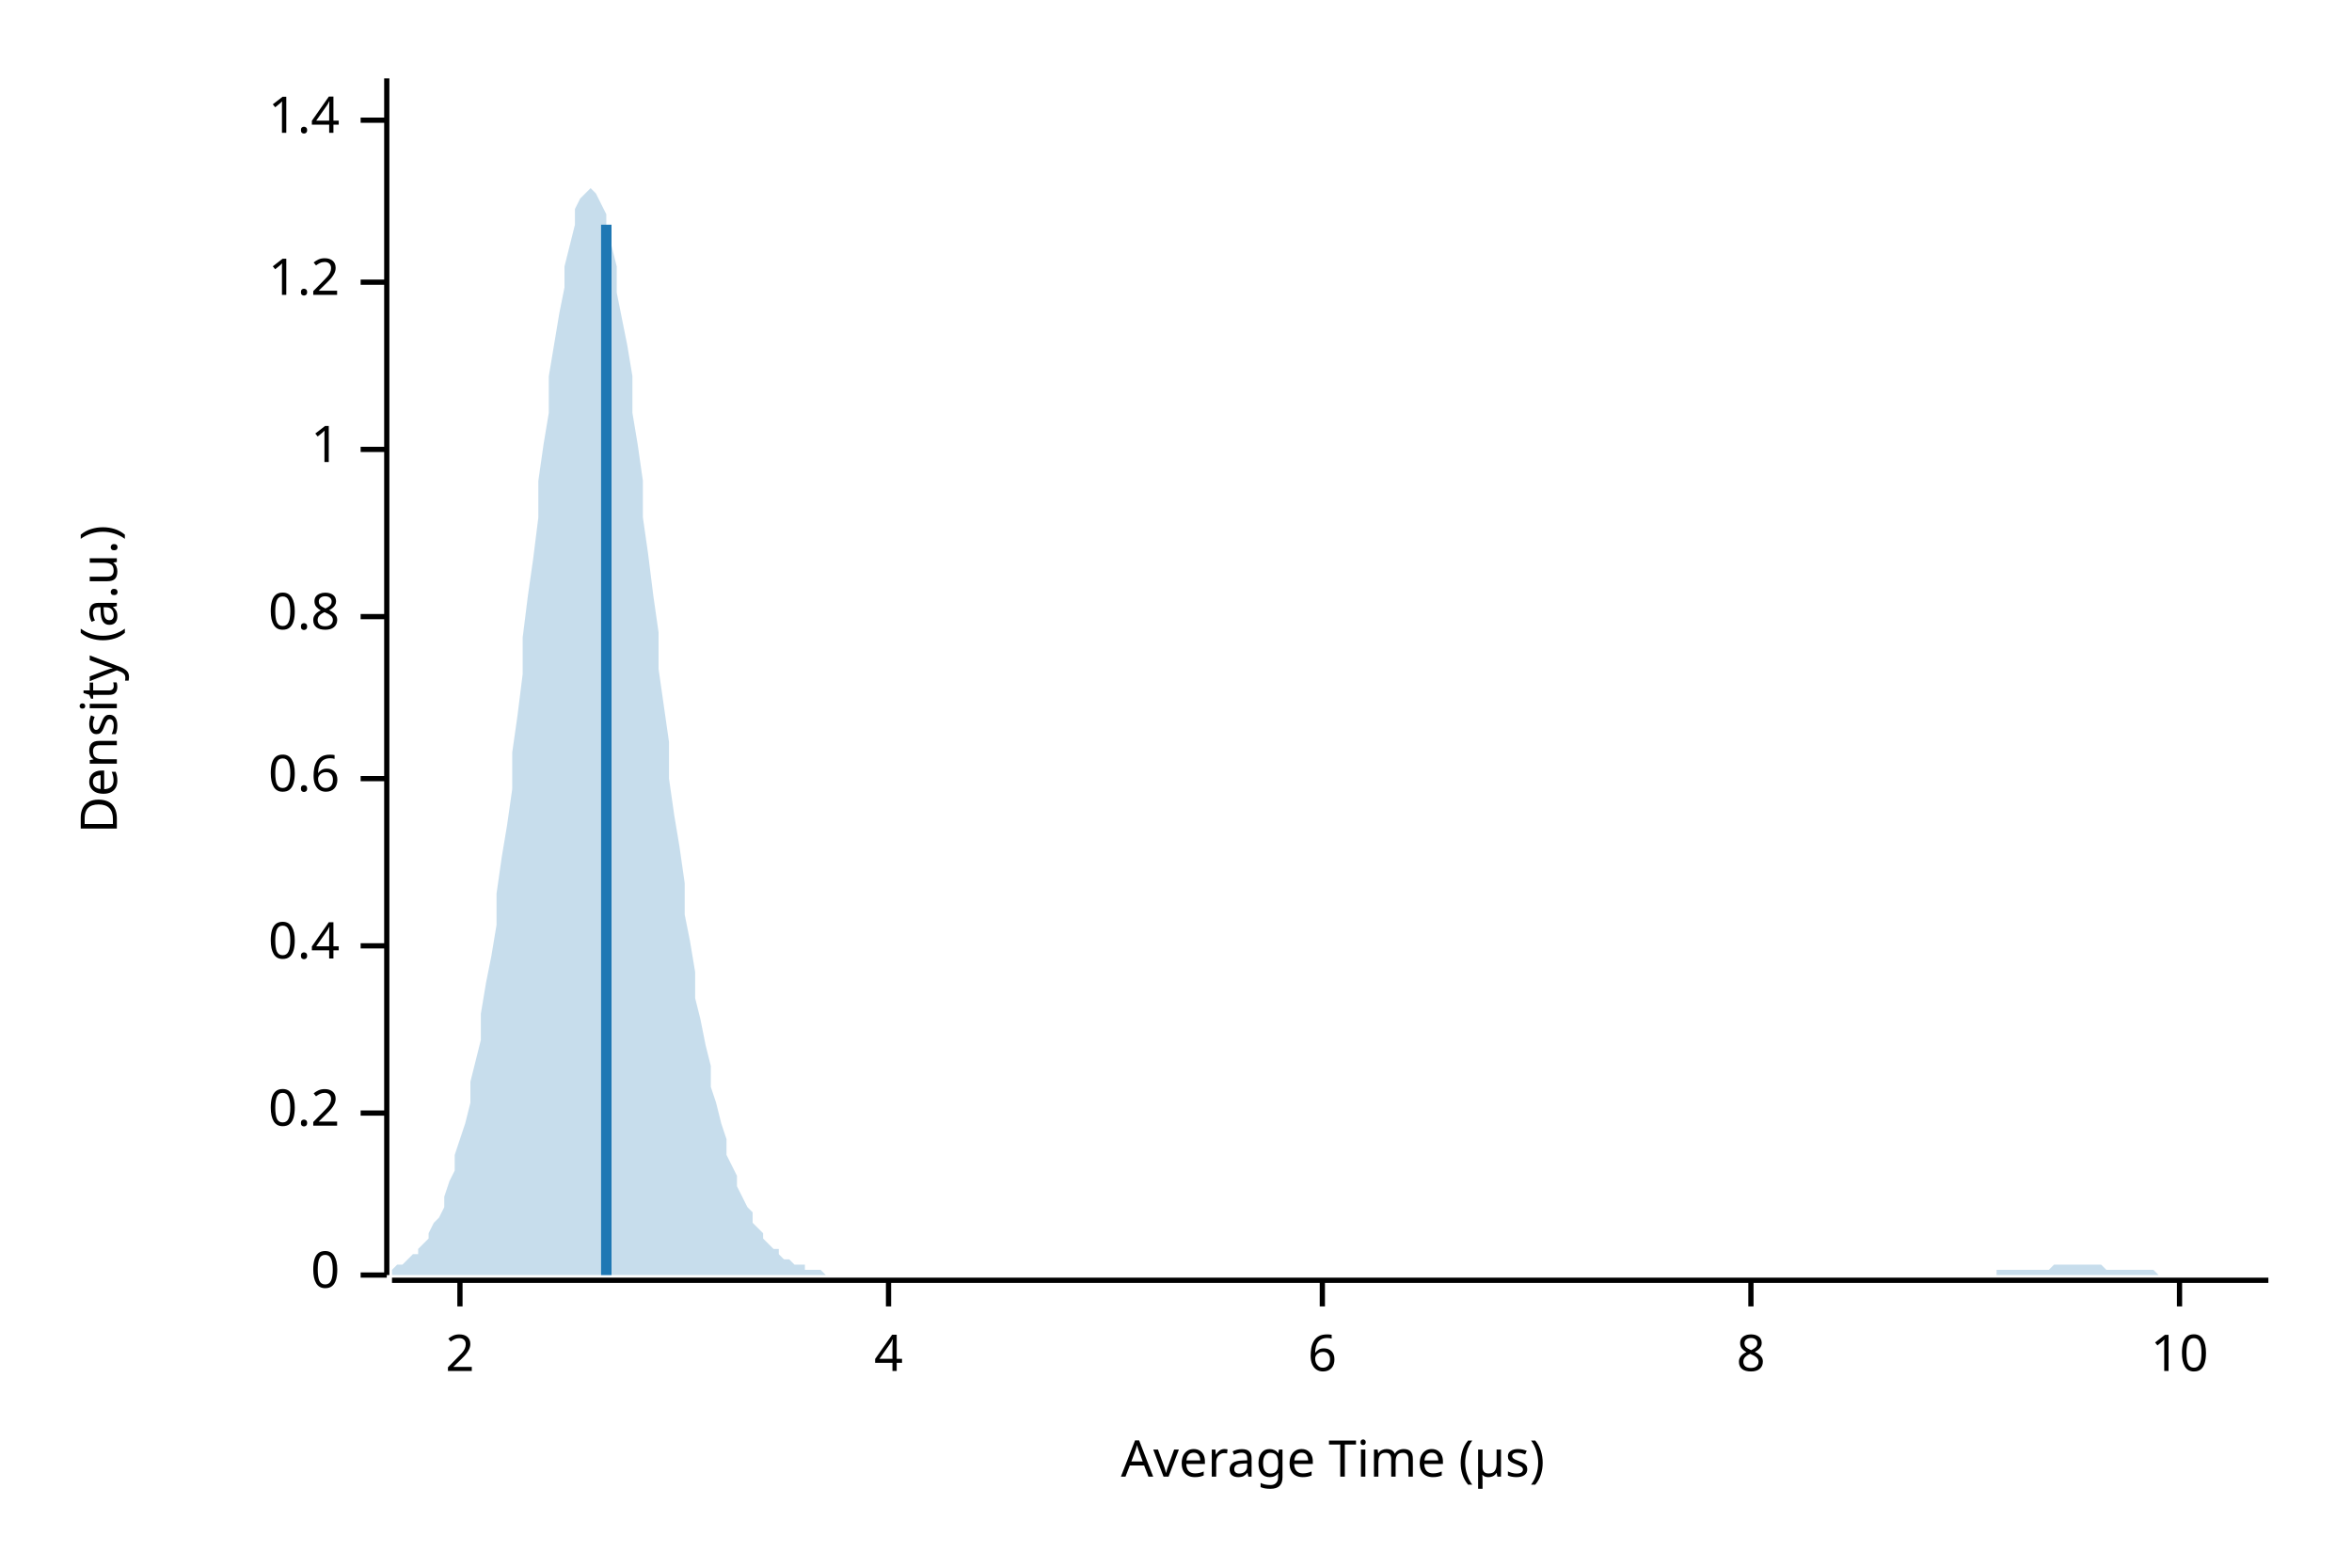
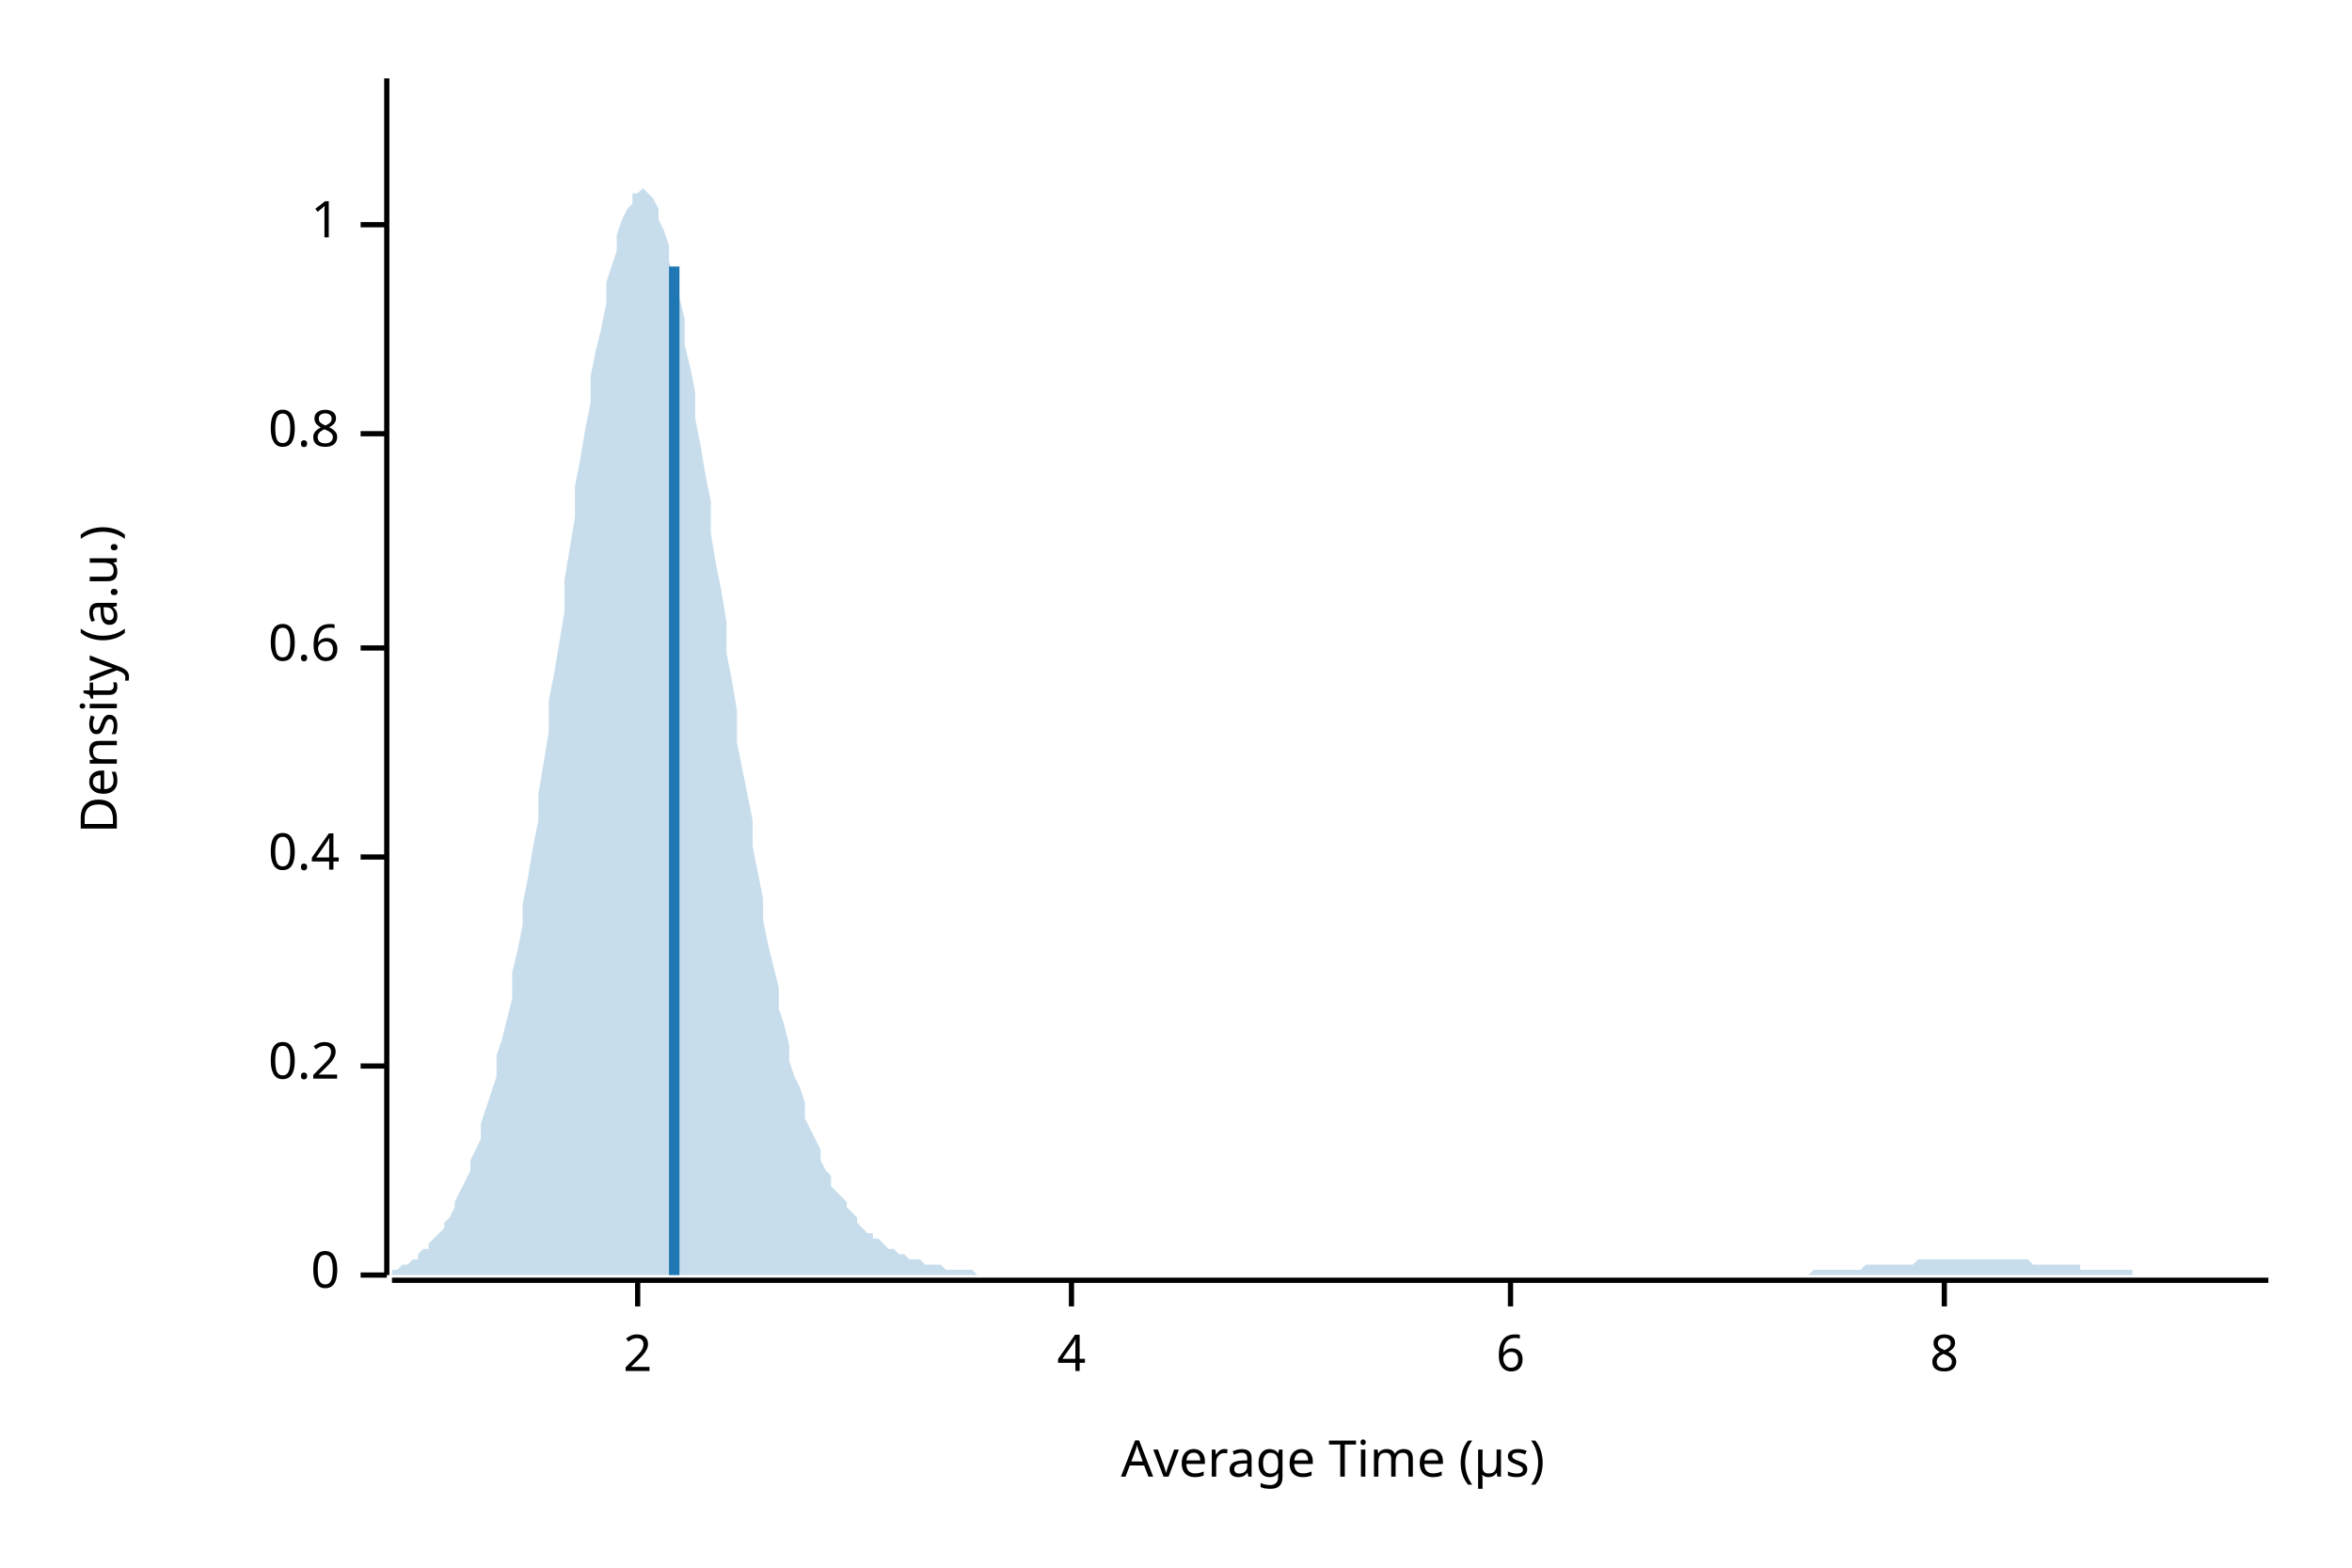
<svg xmlns="http://www.w3.org/2000/svg" width="450" height="300" viewBox="0 0 450 300">
  <text x="15" y="130" dy="0.76em" text-anchor="middle" font-family="sans-serif" font-size="9.677" opacity="1" fill="#000000" transform="rotate(270, 15, 130)">
Density (a.u.)
</text>
  <text x="255" y="285" dy="-0.5ex" text-anchor="middle" font-family="sans-serif" font-size="9.677" opacity="1" fill="#000000">
Average Time (µs)
</text>
  <polyline fill="none" opacity="1" stroke="#000000" stroke-width="1" points="74,15 74,244 " />
  <text x="65" y="244" dy="0.5ex" text-anchor="end" font-family="sans-serif" font-size="9.677" opacity="1" fill="#000000">
0
</text>
  <polyline fill="none" opacity="1" stroke="#000000" stroke-width="1" points="69,244 74,244 " />
-   <text x="65" y="213" dy="0.5ex" text-anchor="end" font-family="sans-serif" font-size="9.677" opacity="1" fill="#000000">
+   <text x="65" y="204" dy="0.5ex" text-anchor="end" font-family="sans-serif" font-size="9.677" opacity="1" fill="#000000">
0.2
</text>
-   <polyline fill="none" opacity="1" stroke="#000000" stroke-width="1" points="69,213 74,213 " />
-   <text x="65" y="181" dy="0.5ex" text-anchor="end" font-family="sans-serif" font-size="9.677" opacity="1" fill="#000000">
+   <polyline fill="none" opacity="1" stroke="#000000" stroke-width="1" points="69,204 74,204 " />
+   <text x="65" y="164" dy="0.5ex" text-anchor="end" font-family="sans-serif" font-size="9.677" opacity="1" fill="#000000">
0.4
</text>
-   <polyline fill="none" opacity="1" stroke="#000000" stroke-width="1" points="69,181 74,181 " />
-   <text x="65" y="149" dy="0.5ex" text-anchor="end" font-family="sans-serif" font-size="9.677" opacity="1" fill="#000000">
+   <polyline fill="none" opacity="1" stroke="#000000" stroke-width="1" points="69,164 74,164 " />
+   <text x="65" y="124" dy="0.5ex" text-anchor="end" font-family="sans-serif" font-size="9.677" opacity="1" fill="#000000">
0.6
</text>
-   <polyline fill="none" opacity="1" stroke="#000000" stroke-width="1" points="69,149 74,149 " />
-   <text x="65" y="118" dy="0.5ex" text-anchor="end" font-family="sans-serif" font-size="9.677" opacity="1" fill="#000000">
+   <polyline fill="none" opacity="1" stroke="#000000" stroke-width="1" points="69,124 74,124 " />
+   <text x="65" y="83" dy="0.5ex" text-anchor="end" font-family="sans-serif" font-size="9.677" opacity="1" fill="#000000">
0.8
</text>
-   <polyline fill="none" opacity="1" stroke="#000000" stroke-width="1" points="69,118 74,118 " />
-   <text x="65" y="86" dy="0.5ex" text-anchor="end" font-family="sans-serif" font-size="9.677" opacity="1" fill="#000000">
+   <polyline fill="none" opacity="1" stroke="#000000" stroke-width="1" points="69,83 74,83 " />
+   <text x="65" y="43" dy="0.5ex" text-anchor="end" font-family="sans-serif" font-size="9.677" opacity="1" fill="#000000">
1
</text>
-   <polyline fill="none" opacity="1" stroke="#000000" stroke-width="1" points="69,86 74,86 " />
-   <text x="65" y="54" dy="0.5ex" text-anchor="end" font-family="sans-serif" font-size="9.677" opacity="1" fill="#000000">
- 1.2
- </text>
-   <polyline fill="none" opacity="1" stroke="#000000" stroke-width="1" points="69,54 74,54 " />
-   <text x="65" y="23" dy="0.5ex" text-anchor="end" font-family="sans-serif" font-size="9.677" opacity="1" fill="#000000">
- 1.4
- </text>
-   <polyline fill="none" opacity="1" stroke="#000000" stroke-width="1" points="69,23 74,23 " />
+   <polyline fill="none" opacity="1" stroke="#000000" stroke-width="1" points="69,43 74,43 " />
  <polyline fill="none" opacity="1" stroke="#000000" stroke-width="1" points="75,245 434,245 " />
-   <text x="88" y="255" dy="0.76em" text-anchor="middle" font-family="sans-serif" font-size="9.677" opacity="1" fill="#000000">
+   <text x="122" y="255" dy="0.76em" text-anchor="middle" font-family="sans-serif" font-size="9.677" opacity="1" fill="#000000">
2
</text>
-   <polyline fill="none" opacity="1" stroke="#000000" stroke-width="1" points="88,245 88,250 " />
-   <text x="170" y="255" dy="0.76em" text-anchor="middle" font-family="sans-serif" font-size="9.677" opacity="1" fill="#000000">
+   <polyline fill="none" opacity="1" stroke="#000000" stroke-width="1" points="122,245 122,250 " />
+   <text x="205" y="255" dy="0.76em" text-anchor="middle" font-family="sans-serif" font-size="9.677" opacity="1" fill="#000000">
4
</text>
-   <polyline fill="none" opacity="1" stroke="#000000" stroke-width="1" points="170,245 170,250 " />
-   <text x="253" y="255" dy="0.76em" text-anchor="middle" font-family="sans-serif" font-size="9.677" opacity="1" fill="#000000">
+   <polyline fill="none" opacity="1" stroke="#000000" stroke-width="1" points="205,245 205,250 " />
+   <text x="289" y="255" dy="0.76em" text-anchor="middle" font-family="sans-serif" font-size="9.677" opacity="1" fill="#000000">
6
</text>
-   <polyline fill="none" opacity="1" stroke="#000000" stroke-width="1" points="253,245 253,250 " />
-   <text x="335" y="255" dy="0.76em" text-anchor="middle" font-family="sans-serif" font-size="9.677" opacity="1" fill="#000000">
+   <polyline fill="none" opacity="1" stroke="#000000" stroke-width="1" points="289,245 289,250 " />
+   <text x="372" y="255" dy="0.76em" text-anchor="middle" font-family="sans-serif" font-size="9.677" opacity="1" fill="#000000">
8
</text>
-   <polyline fill="none" opacity="1" stroke="#000000" stroke-width="1" points="335,245 335,250 " />
-   <text x="417" y="255" dy="0.76em" text-anchor="middle" font-family="sans-serif" font-size="9.677" opacity="1" fill="#000000">
- 10
- </text>
-   <polyline fill="none" opacity="1" stroke="#000000" stroke-width="1" points="417,245 417,250 " />
-   <polygon opacity="0.25" fill="#1F78B4" points="75,243 75,243 76,242 77,242 77,242 78,241 79,240 80,240 80,239 81,238 82,237 82,236 83,234 84,233 85,231 85,229 86,226 87,224 87,221 88,218 89,215 90,211 90,207 91,203 92,199 92,194 93,188 94,183 95,177 95,171 96,164 97,158 98,151 98,144 99,137 100,129 100,122 101,114 102,107 103,99 103,92 104,85 105,79 105,72 106,66 107,60 108,55 108,51 109,47 110,43 110,40 111,38 112,37 113,36 113,36 114,37 115,39 116,41 116,44 117,47 118,51 118,56 119,61 120,66 121,72 121,79 122,85 123,92 123,99 124,106 125,114 126,121 126,128 127,135 128,142 128,149 129,156 130,162 131,169 131,175 132,180 133,186 133,191 134,195 135,200 136,204 136,208 137,211 138,215 139,218 139,221 140,223 141,225 141,227 142,229 143,231 144,232 144,234 145,235 146,236 146,237 147,238 148,239 149,239 149,240 150,241 151,241 151,241 152,242 153,242 154,242 154,243 155,243 156,243 157,243 157,243 158,244 159,244 159,244 160,244 161,244 162,244 162,244 163,244 164,244 164,244 165,244 166,244 167,244 167,244 168,244 169,244 169,244 170,244 171,244 172,244 172,244 173,244 174,244 175,244 175,244 176,244 177,244 177,244 178,244 179,244 180,244 180,244 181,244 182,244 182,244 183,244 184,244 185,244 185,244 186,244 187,244 187,244 188,244 189,244 190,244 190,244 191,244 192,244 192,244 193,244 194,244 195,244 195,244 196,244 197,244 198,244 198,244 199,244 200,244 200,244 201,244 202,244 203,244 203,244 204,244 205,244 205,244 206,244 207,244 208,244 208,244 209,244 210,244 210,244 211,244 212,244 213,244 213,244 214,244 215,244 216,244 216,244 217,244 218,244 218,244 219,244 220,244 221,244 221,244 222,244 223,244 223,244 224,244 225,244 226,244 226,244 227,244 228,244 228,244 229,244 230,244 231,244 231,244 232,244 233,244 233,244 234,244 235,244 236,244 236,244 237,244 238,244 239,244 239,244 240,244 241,244 241,244 242,244 243,244 244,244 244,244 245,244 246,244 246,244 247,244 248,244 249,244 249,244 250,244 251,244 251,244 252,244 253,244 254,244 254,244 255,244 256,244 257,244 257,244 258,244 259,244 259,244 260,244 261,244 262,244 262,244 263,244 264,244 264,244 265,244 266,244 267,244 267,244 268,244 269,244 269,244 270,244 271,244 272,244 272,244 273,244 274,244 275,244 275,244 276,244 277,244 277,244 278,244 279,244 280,244 280,244 281,244 282,244 282,244 283,244 284,244 285,244 285,244 286,244 287,244 287,244 288,244 289,244 290,244 290,244 291,244 292,244 292,244 293,244 294,244 295,244 295,244 296,244 297,244 298,244 298,244 299,244 300,244 300,244 301,244 302,244 303,244 303,244 304,244 305,244 305,244 306,244 307,244 308,244 308,244 309,244 310,244 310,244 311,244 312,244 313,244 313,244 314,244 315,244 316,244 316,244 317,244 318,244 318,244 319,244 320,244 321,244 321,244 322,244 323,244 323,244 324,244 325,244 326,244 326,244 327,244 328,244 328,244 329,244 330,244 331,244 331,244 332,244 333,244 333,244 334,244 335,244 336,244 336,244 337,244 338,244 339,244 339,244 340,244 341,244 341,244 342,244 343,244 344,244 344,244 345,244 346,244 346,244 347,244 348,244 349,244 349,244 350,244 351,244 351,244 352,244 353,244 354,244 354,244 355,244 356,244 357,244 357,244 358,244 359,244 359,244 360,244 361,244 362,244 362,244 363,244 364,244 364,244 365,244 366,244 367,244 367,244 368,244 369,244 369,244 370,244 371,244 372,244 372,244 373,244 374,244 375,244 375,244 376,244 377,244 377,244 378,244 379,244 380,244 380,244 381,244 382,244 382,243 383,243 384,243 385,243 385,243 386,243 387,243 387,243 388,243 389,243 390,243 390,243 391,243 392,243 392,243 393,242 394,242 395,242 395,242 396,242 397,242 398,242 398,242 399,242 400,242 400,242 401,242 402,242 403,243 403,243 404,243 405,243 405,243 406,243 407,243 408,243 408,243 409,243 410,243 410,243 411,243 412,243 413,244 413,244 414,244 415,244 416,244 416,244 417,244 418,244 418,244 419,244 420,244 421,244 421,244 422,244 423,244 423,244 424,244 425,244 426,244 426,244 427,244 428,244 428,244 429,244 430,244 431,244 431,244 432,244 433,244 434,244 434,244 75,244 " />
-   <polyline fill="none" opacity="1" stroke="#1F78B4" stroke-width="2" points="116,244 116,43 " />
+   <polyline fill="none" opacity="1" stroke="#000000" stroke-width="1" points="372,245 372,250 " />
+   <polygon opacity="0.25" fill="#1F78B4" points="75,243 75,243 76,243 77,242 77,242 78,242 79,241 80,241 80,240 81,239 82,239 82,238 83,237 84,236 85,235 85,234 86,233 87,231 87,230 88,228 89,226 90,224 90,222 91,220 92,218 92,215 93,212 94,209 95,206 95,202 96,199 97,195 98,191 98,186 99,182 100,177 100,173 101,168 102,162 103,157 103,152 104,146 105,140 105,134 106,129 107,123 108,117 108,111 109,105 110,99 110,93 111,88 112,82 113,77 113,72 114,67 115,63 116,58 116,54 117,51 118,48 118,45 119,42 120,40 121,39 121,37 122,37 123,36 123,36 124,37 125,38 126,40 126,42 127,44 128,47 128,50 129,53 130,57 131,61 131,66 132,70 133,75 133,80 134,85 135,91 136,96 136,102 137,108 138,113 139,119 139,125 140,130 141,136 141,142 142,147 143,152 144,157 144,162 145,167 146,172 146,176 147,181 148,185 149,189 149,193 150,196 151,200 151,203 152,206 153,208 154,211 154,214 155,216 156,218 157,220 157,222 158,224 159,225 159,227 160,228 161,229 162,230 162,231 163,232 164,233 164,234 165,235 166,236 167,236 167,237 168,237 169,238 169,238 170,239 171,239 172,240 172,240 173,240 174,241 175,241 175,241 176,241 177,242 177,242 178,242 179,242 180,242 180,242 181,243 182,243 182,243 183,243 184,243 185,243 185,243 186,243 187,244 187,244 188,244 189,244 190,244 190,244 191,244 192,244 192,244 193,244 194,244 195,244 195,244 196,244 197,244 198,244 198,244 199,244 200,244 200,244 201,244 202,244 203,244 203,244 204,244 205,244 205,244 206,244 207,244 208,244 208,244 209,244 210,244 210,244 211,244 212,244 213,244 213,244 214,244 215,244 216,244 216,244 217,244 218,244 218,244 219,244 220,244 221,244 221,244 222,244 223,244 223,244 224,244 225,244 226,244 226,244 227,244 228,244 228,244 229,244 230,244 231,244 231,244 232,244 233,244 233,244 234,244 235,244 236,244 236,244 237,244 238,244 239,244 239,244 240,244 241,244 241,244 242,244 243,244 244,244 244,244 245,244 246,244 246,244 247,244 248,244 249,244 249,244 250,244 251,244 251,244 252,244 253,244 254,244 254,244 255,244 256,244 257,244 257,244 258,244 259,244 259,244 260,244 261,244 262,244 262,244 263,244 264,244 264,244 265,244 266,244 267,244 267,244 268,244 269,244 269,244 270,244 271,244 272,244 272,244 273,244 274,244 275,244 275,244 276,244 277,244 277,244 278,244 279,244 280,244 280,244 281,244 282,244 282,244 283,244 284,244 285,244 285,244 286,244 287,244 287,244 288,244 289,244 290,244 290,244 291,244 292,244 292,244 293,244 294,244 295,244 295,244 296,244 297,244 298,244 298,244 299,244 300,244 300,244 301,244 302,244 303,244 303,244 304,244 305,244 305,244 306,244 307,244 308,244 308,244 309,244 310,244 310,244 311,244 312,244 313,244 313,244 314,244 315,244 316,244 316,244 317,244 318,244 318,244 319,244 320,244 321,244 321,244 322,244 323,244 323,244 324,244 325,244 326,244 326,244 327,244 328,244 328,244 329,244 330,244 331,244 331,244 332,244 333,244 333,244 334,244 335,244 336,244 336,244 337,244 338,244 339,244 339,244 340,244 341,244 341,244 342,244 343,244 344,244 344,244 345,244 346,244 346,244 347,243 348,243 349,243 349,243 350,243 351,243 351,243 352,243 353,243 354,243 354,243 355,243 356,243 357,242 357,242 358,242 359,242 359,242 360,242 361,242 362,242 362,242 363,242 364,242 364,242 365,242 366,242 367,241 367,241 368,241 369,241 369,241 370,241 371,241 372,241 372,241 373,241 374,241 375,241 375,241 376,241 377,241 377,241 378,241 379,241 380,241 380,241 381,241 382,241 382,241 383,241 384,241 385,241 385,241 386,241 387,241 387,241 388,241 389,242 390,242 390,242 391,242 392,242 392,242 393,242 394,242 395,242 395,242 396,242 397,242 398,242 398,243 399,243 400,243 400,243 401,243 402,243 403,243 403,243 404,243 405,243 405,243 406,243 407,243 408,243 408,244 409,244 410,244 410,244 411,244 412,244 413,244 413,244 414,244 415,244 416,244 416,244 417,244 418,244 418,244 419,244 420,244 421,244 421,244 422,244 423,244 423,244 424,244 425,244 426,244 426,244 427,244 428,244 428,244 429,244 430,244 431,244 431,244 432,244 433,244 434,244 434,244 75,244 " />
+   <polyline fill="none" opacity="1" stroke="#1F78B4" stroke-width="2" points="129,244 129,51 " />
</svg>
